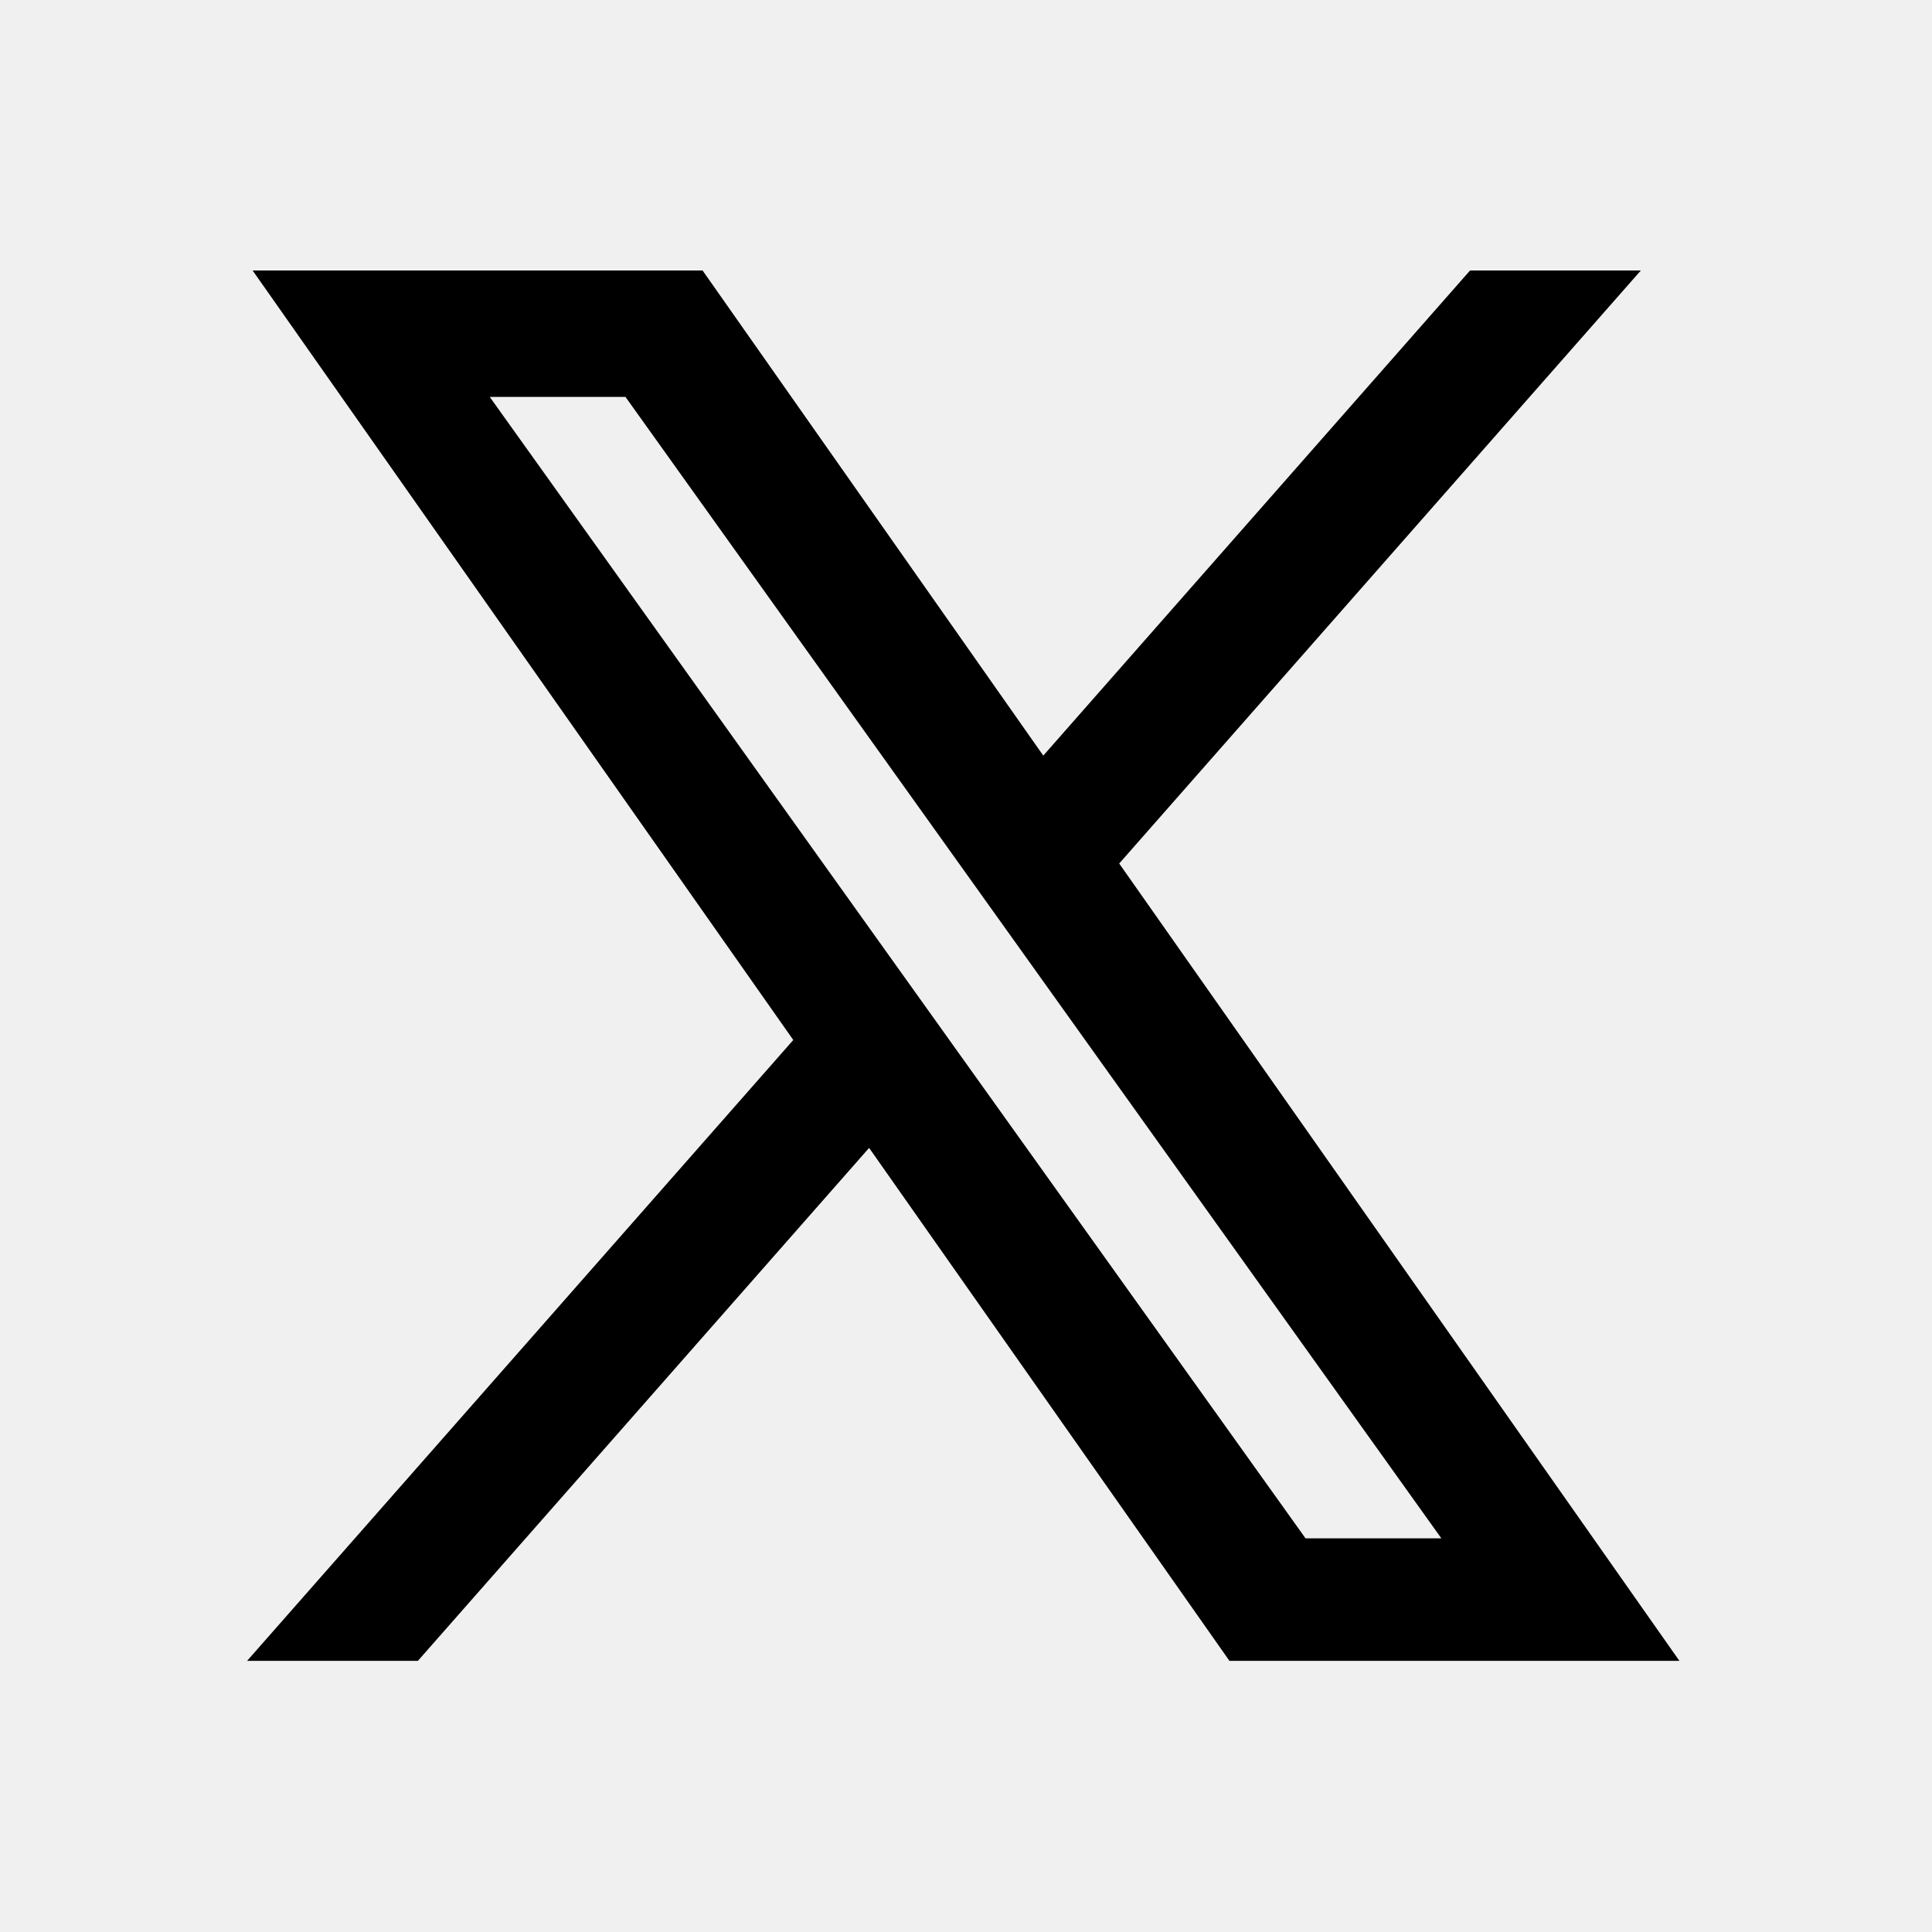
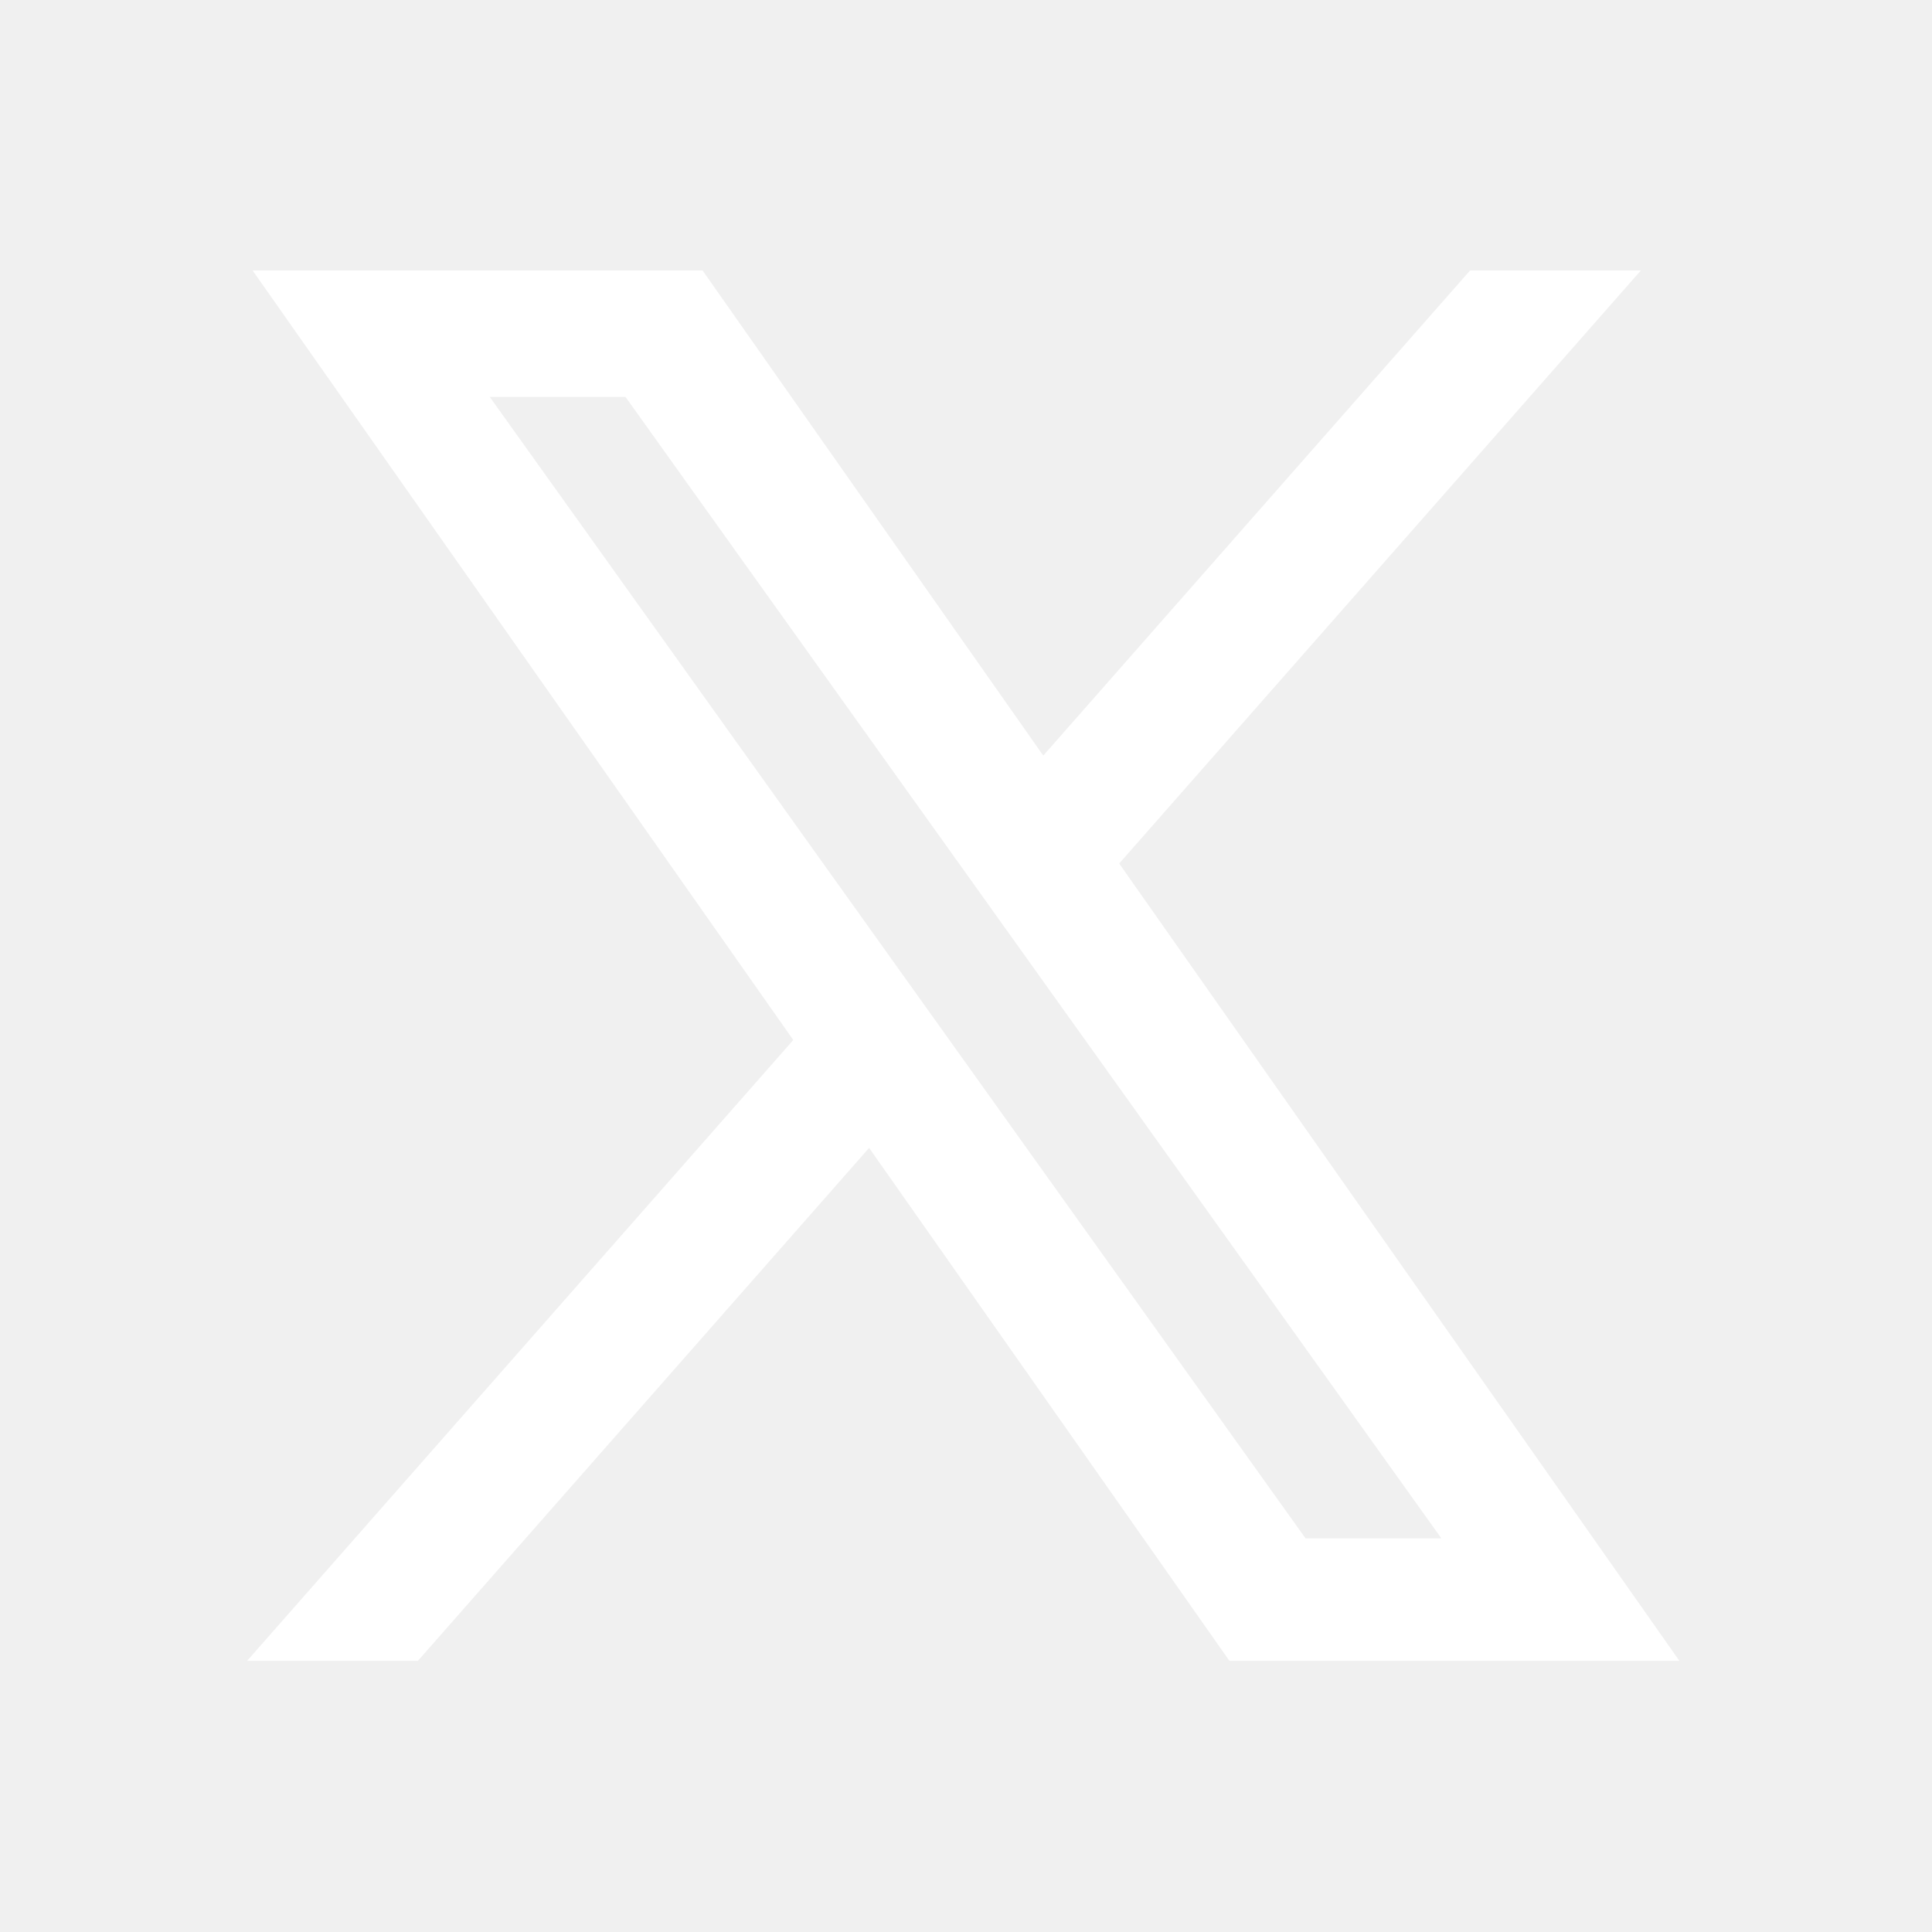
- <svg xmlns="http://www.w3.org/2000/svg" class="social-icons__icon" aria-hidden="true" focusable="false" viewBox="0 0 20 20">
-   <path fill-rule="evenodd" clip-rule="evenodd" d="M7.273 2.8L10.8 7.822L15.218 2.8H16.986L11.586 8.939L17.385 17.193H12.727L8.997 11.883L4.326 17.193H2.558L8.212 10.766L2.615 2.8H7.273ZM13.515 15.925L5.07 4.109H6.475L14.921 15.925H13.515Z" fill="currentColor" />
+ <svg xmlns="http://www.w3.org/2000/svg" width="100%" height="100%" viewBox="0 0 20 20" version="1.1" xml:space="preserve" style="fill-rule:evenodd;clip-rule:evenodd;stroke-linejoin:round;stroke-miterlimit:2;">
+   <path d="M7.273,2.8L10.8,7.822L15.218,2.8L16.986,2.8L11.586,8.939L17.385,17.193L12.727,17.193L8.997,11.883L4.326,17.193L2.558,17.193L8.212,10.766L2.615,2.8L7.273,2.8ZM13.515,15.925L5.07,4.109L6.475,4.109L14.921,15.925L13.515,15.925Z" style="fill:white;" />
</svg>
